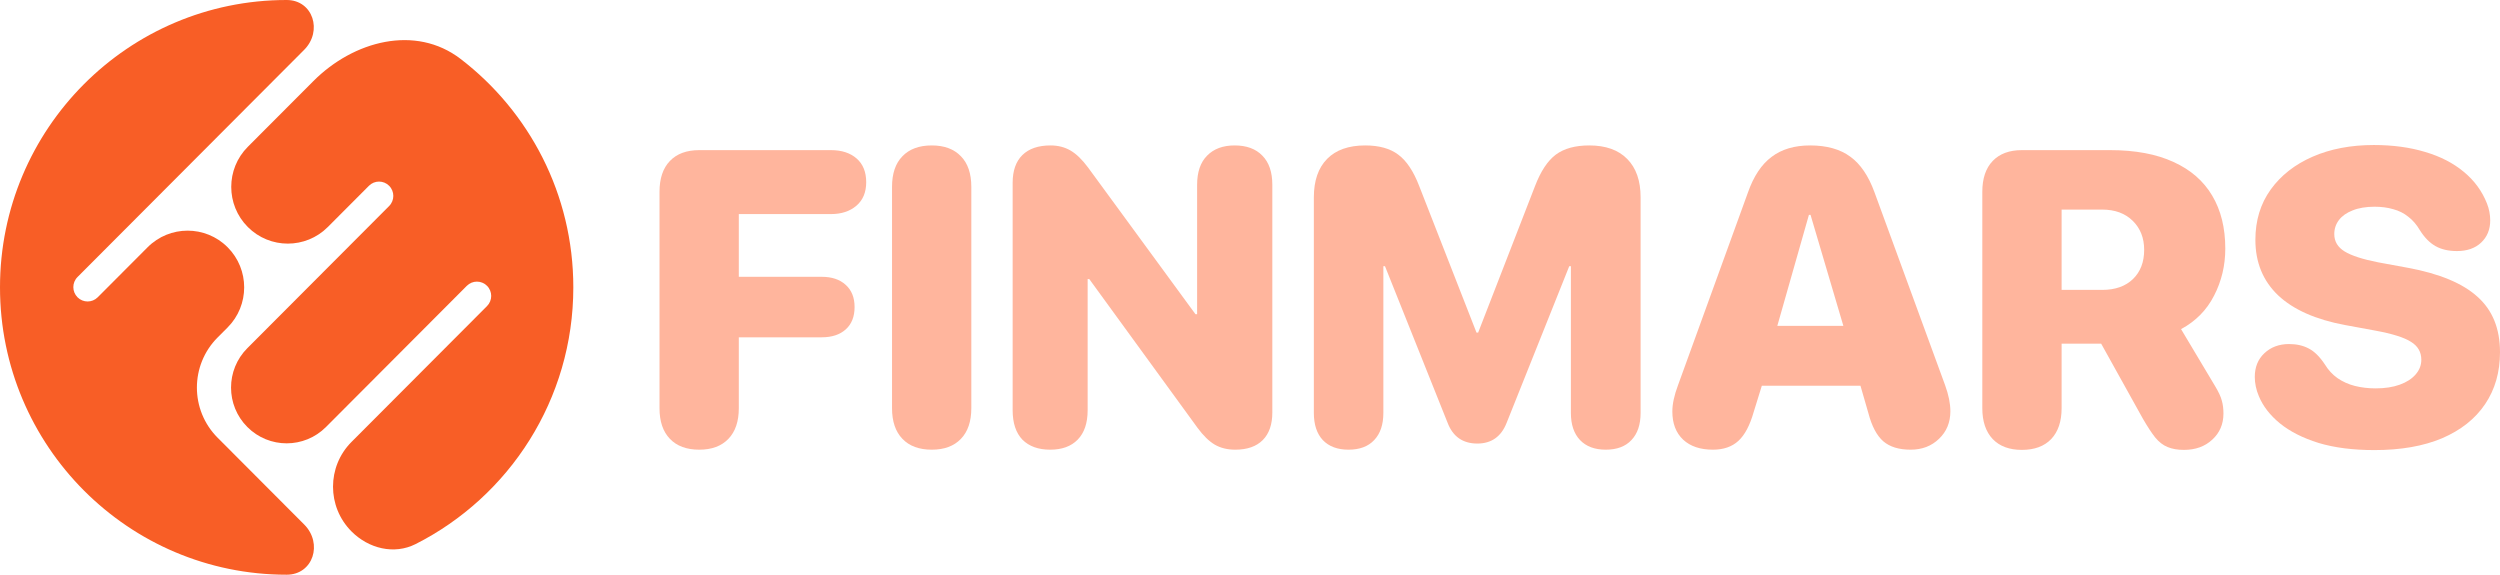
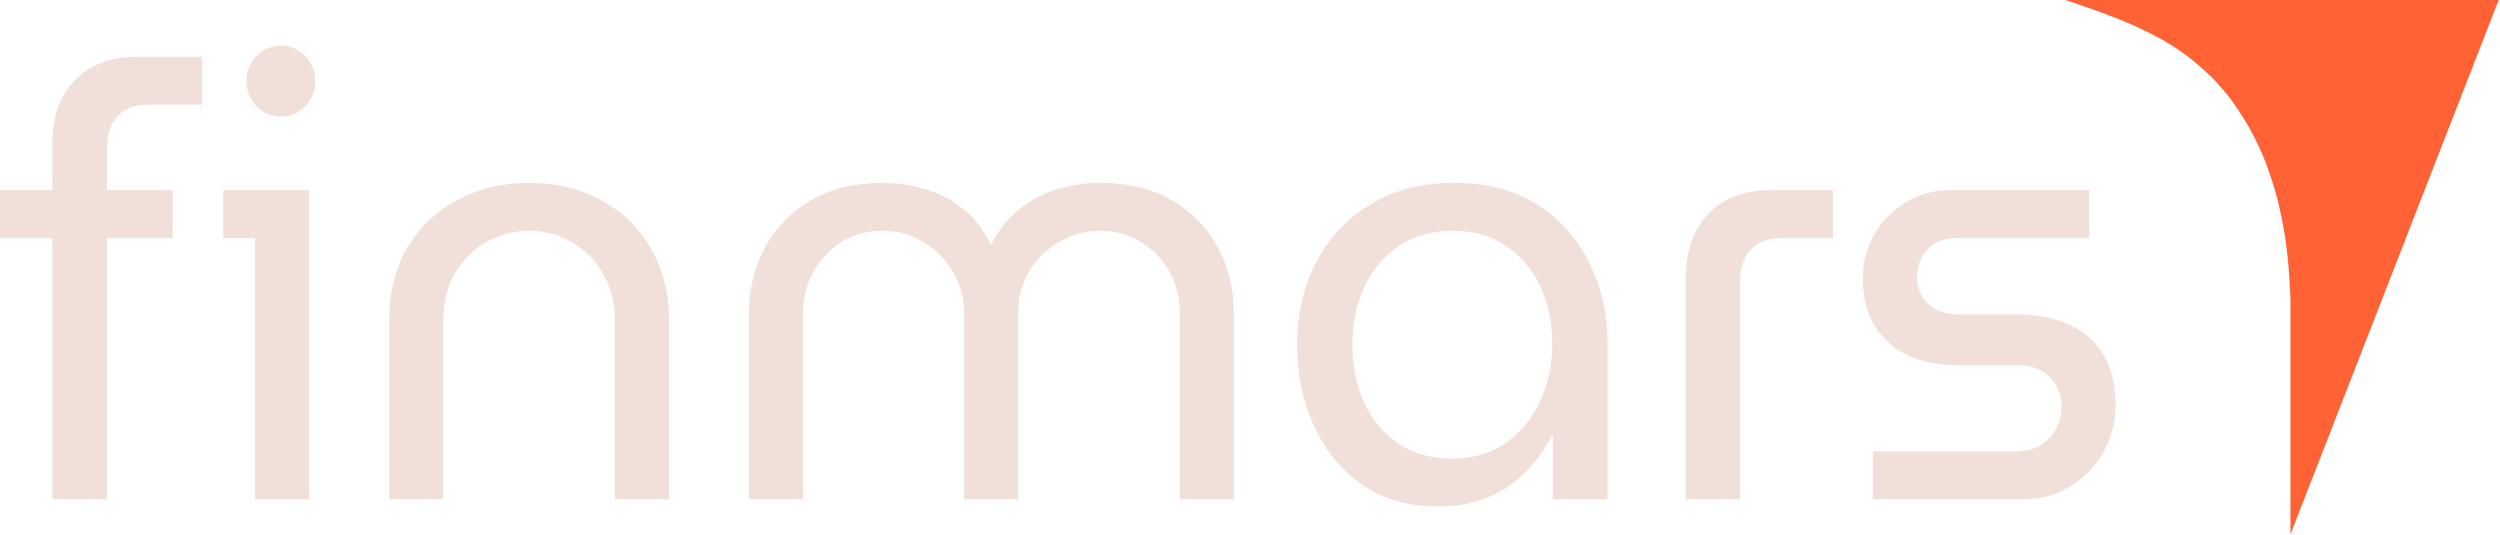
- <svg xmlns="http://www.w3.org/2000/svg" width="174" height="40" viewBox="0 0 174 40" fill="none">
-   <path d="M48.669 31.298C47.789 31.298 47.108 31.047 46.626 30.544C46.143 30.042 45.902 29.331 45.902 28.411V13.35C45.902 12.421 46.143 11.705 46.626 11.203C47.108 10.7 47.789 10.449 48.669 10.449H57.834C58.581 10.449 59.176 10.643 59.621 11.032C60.066 11.421 60.288 11.971 60.288 12.682C60.288 13.383 60.061 13.928 59.607 14.317C59.153 14.706 58.562 14.9 57.834 14.9H51.421V19.266H57.195C57.895 19.266 58.448 19.451 58.855 19.821C59.271 20.191 59.479 20.707 59.479 21.371C59.479 22.035 59.276 22.552 58.869 22.921C58.462 23.291 57.904 23.476 57.195 23.476H51.421V28.411C51.421 29.331 51.18 30.042 50.697 30.544C50.215 31.047 49.539 31.298 48.669 31.298Z" fill="#FFB59D" />
-   <path d="M64.852 31.298C63.972 31.298 63.291 31.047 62.809 30.544C62.326 30.042 62.085 29.331 62.085 28.411V13.009C62.085 12.08 62.326 11.368 62.809 10.876C63.291 10.373 63.972 10.122 64.852 10.122C65.722 10.122 66.398 10.373 66.88 10.876C67.363 11.368 67.604 12.08 67.604 13.009V28.411C67.604 29.331 67.363 30.042 66.88 30.544C66.398 31.047 65.722 31.298 64.852 31.298Z" fill="#FFB59D" />
-   <path d="M73.09 31.298C72.267 31.298 71.624 31.066 71.16 30.601C70.707 30.127 70.48 29.444 70.48 28.553V12.724C70.48 11.88 70.707 11.236 71.16 10.79C71.615 10.345 72.267 10.122 73.118 10.122C73.638 10.122 74.102 10.24 74.509 10.477C74.915 10.714 75.322 11.108 75.729 11.658L83.205 21.869H83.319V12.867C83.319 11.975 83.551 11.297 84.014 10.833C84.478 10.359 85.116 10.122 85.929 10.122C86.762 10.122 87.405 10.359 87.859 10.833C88.322 11.297 88.554 11.975 88.554 12.867V28.71C88.554 29.544 88.332 30.184 87.887 30.63C87.443 31.075 86.804 31.298 85.972 31.298C85.423 31.298 84.946 31.18 84.539 30.942C84.142 30.705 83.745 30.317 83.347 29.776L75.814 19.423H75.7V28.553C75.7 29.444 75.469 30.127 75.005 30.601C74.551 31.066 73.913 31.298 73.09 31.298Z" fill="#FFB59D" />
-   <path d="M93.856 31.298C93.089 31.298 92.494 31.075 92.068 30.63C91.652 30.184 91.444 29.553 91.444 28.738V13.734C91.444 12.577 91.751 11.686 92.366 11.06C92.981 10.435 93.865 10.122 95.019 10.122C95.984 10.122 96.75 10.335 97.317 10.762C97.894 11.188 98.381 11.918 98.778 12.952L102.765 23.149H102.879L106.837 12.952C107.234 11.918 107.717 11.188 108.284 10.762C108.861 10.335 109.637 10.122 110.611 10.122C111.755 10.122 112.635 10.435 113.25 11.06C113.874 11.686 114.186 12.577 114.186 13.734V28.738C114.186 29.553 113.973 30.184 113.547 30.63C113.131 31.075 112.535 31.298 111.76 31.298C110.994 31.298 110.398 31.075 109.972 30.63C109.547 30.184 109.334 29.553 109.334 28.738V18.527H109.22L104.865 29.421C104.487 30.388 103.806 30.871 102.822 30.871C101.81 30.871 101.119 30.388 100.751 29.421L96.395 18.527H96.282V28.738C96.282 29.553 96.069 30.184 95.643 30.63C95.227 31.075 94.631 31.298 93.856 31.298Z" fill="#FFB59D" />
-   <path d="M119.218 31.298C118.338 31.298 117.648 31.066 117.147 30.601C116.645 30.127 116.395 29.473 116.395 28.639C116.395 28.117 116.527 27.506 116.792 26.804L121.658 13.393C122.055 12.264 122.604 11.44 123.304 10.918C124.004 10.387 124.897 10.122 125.985 10.122C127.139 10.122 128.071 10.383 128.78 10.904C129.489 11.416 130.052 12.245 130.468 13.393L135.377 26.804C135.623 27.477 135.746 28.084 135.746 28.624C135.746 29.402 135.481 30.042 134.952 30.544C134.431 31.047 133.774 31.298 132.979 31.298C132.166 31.298 131.532 31.104 131.078 30.715C130.624 30.317 130.279 29.667 130.043 28.767L129.489 26.847H122.623L122.055 28.681C121.79 29.61 121.436 30.279 120.991 30.686C120.547 31.094 119.956 31.298 119.218 31.298ZM123.701 22.68H128.298L126.014 14.957H125.9L123.701 22.68Z" fill="#FFB59D" />
-   <path d="M140.721 31.312C139.851 31.312 139.175 31.061 138.692 30.558C138.21 30.047 137.969 29.331 137.969 28.411V13.35C137.969 12.421 138.21 11.705 138.692 11.203C139.175 10.7 139.851 10.449 140.721 10.449H146.864C148.614 10.449 150.085 10.724 151.277 11.274C152.468 11.814 153.367 12.596 153.972 13.62C154.577 14.635 154.88 15.863 154.88 17.304C154.88 18.479 154.62 19.57 154.1 20.575C153.589 21.58 152.823 22.357 151.801 22.907L154.171 26.875C154.417 27.283 154.573 27.619 154.639 27.885C154.715 28.15 154.752 28.449 154.752 28.781C154.752 29.52 154.492 30.127 153.972 30.601C153.461 31.075 152.804 31.312 152 31.312C151.556 31.312 151.177 31.246 150.865 31.113C150.553 30.99 150.265 30.767 150 30.445C149.744 30.122 149.456 29.681 149.134 29.122L146.24 23.917H143.488V28.411C143.488 29.331 143.247 30.047 142.764 30.558C142.282 31.061 141.601 31.312 140.721 31.312ZM143.488 20.177H146.311C147.219 20.177 147.933 19.925 148.453 19.423C148.973 18.92 149.234 18.242 149.234 17.389C149.234 16.564 148.969 15.891 148.439 15.37C147.909 14.848 147.2 14.587 146.311 14.587H143.488V20.177Z" fill="#FFB59D" />
-   <path d="M165.261 31.326C163.766 31.326 162.471 31.16 161.373 30.829C160.276 30.487 159.378 30.032 158.678 29.463C157.987 28.895 157.5 28.264 157.216 27.572C157.122 27.354 157.051 27.131 157.004 26.903C156.956 26.676 156.933 26.453 156.933 26.235C156.933 25.552 157.155 25.003 157.6 24.585C158.054 24.159 158.626 23.945 159.316 23.945C159.846 23.945 160.305 24.05 160.692 24.258C161.08 24.457 161.454 24.827 161.813 25.367C162.05 25.756 162.343 26.074 162.693 26.32C163.052 26.567 163.454 26.747 163.899 26.861C164.353 26.975 164.835 27.031 165.346 27.031C165.989 27.031 166.547 26.946 167.02 26.775C167.493 26.605 167.862 26.368 168.126 26.064C168.391 25.761 168.524 25.42 168.524 25.04C168.524 24.5 168.283 24.083 167.8 23.789C167.327 23.485 166.495 23.225 165.303 23.007L163.218 22.623C161.175 22.243 159.624 21.556 158.564 20.561C157.505 19.555 156.975 18.266 156.975 16.692C156.975 15.346 157.33 14.18 158.039 13.194C158.749 12.208 159.723 11.444 160.962 10.904C162.201 10.364 163.62 10.093 165.218 10.093C166.542 10.093 167.734 10.255 168.793 10.577C169.853 10.89 170.746 11.35 171.475 11.956C172.212 12.563 172.752 13.298 173.092 14.161C173.243 14.54 173.319 14.933 173.319 15.341C173.319 15.976 173.106 16.493 172.681 16.891C172.264 17.28 171.706 17.474 171.006 17.474C170.42 17.474 169.924 17.361 169.517 17.133C169.11 16.905 168.746 16.536 168.424 16.024C168.197 15.635 167.928 15.322 167.616 15.085C167.313 14.839 166.963 14.663 166.566 14.559C166.178 14.445 165.748 14.388 165.275 14.388C164.67 14.388 164.159 14.474 163.743 14.644C163.326 14.805 163.01 15.028 162.792 15.313C162.575 15.597 162.466 15.924 162.466 16.294C162.466 16.806 162.707 17.209 163.189 17.503C163.672 17.797 164.447 18.048 165.516 18.257L167.602 18.641C169.796 19.048 171.408 19.721 172.439 20.66C173.48 21.589 174 22.874 174 24.514C174 25.898 173.655 27.103 172.964 28.127C172.274 29.151 171.276 29.942 169.971 30.502C168.666 31.052 167.096 31.326 165.261 31.326Z" fill="#FFB59D" />
-   <path d="M32.06 4.103C28.916 1.693 24.609 2.839 21.81 5.645L17.248 10.218C15.71 11.76 15.71 14.258 17.248 15.8C18.785 17.341 21.278 17.341 22.816 15.8L25.678 12.931C26.066 12.541 26.696 12.541 27.084 12.931C27.472 13.32 27.472 13.951 27.084 14.34L17.215 24.233C15.703 25.748 15.703 28.205 17.215 29.72C18.726 31.235 21.177 31.235 22.688 29.72L32.491 19.893C32.879 19.504 33.509 19.504 33.897 19.893C34.285 20.282 34.285 20.913 33.897 21.303L24.466 30.757C22.749 32.478 22.749 35.268 24.466 36.989C25.652 38.178 27.43 38.624 28.927 37.867C35.438 34.574 39.903 27.809 39.903 20C39.903 13.519 36.828 7.758 32.06 4.103Z" fill="#F85E26" />
-   <path d="M15.146 23.488C13.224 25.415 13.224 28.538 15.146 30.465L21.174 36.508C22.482 37.819 21.802 40 19.951 40C8.933 40 0 31.046 0 20C0 8.954 8.933 0 19.951 0C21.79 0 22.468 2.167 21.168 3.47L5.395 19.281C5.007 19.67 5.007 20.301 5.395 20.691C5.783 21.08 6.413 21.08 6.801 20.691L10.274 17.209C11.812 15.668 14.304 15.668 15.842 17.209C17.379 18.751 17.379 21.249 15.842 22.791L15.146 23.488Z" fill="#F85E26" />
+ <svg xmlns="http://www.w3.org/2000/svg" width="131" height="28" viewBox="0 0 131 28" fill="none">
+   <path d="M2.741 12.472V26.161H5.605V12.472H9.048V9.963H5.605V7.771C5.605 7.052 5.79 6.49 6.159 6.088C6.529 5.686 7.063 5.485 7.761 5.485H10.594V2.976H7.207C5.81 2.976 4.712 3.388 3.911 4.214C3.131 5.019 2.741 6.141 2.741 7.581V9.963H0V12.472H2.741Z" fill="#F1DFDA" />
+   <path d="M11.697 9.963V12.472H13.366V26.161H16.199V9.963H11.697Z" fill="#F1DFDA" />
+   <path d="M20.396 16.792V26.161H23.23V16.823C23.23 15.849 23.435 15.013 23.846 14.314C24.277 13.594 24.831 13.044 25.509 12.663C26.207 12.282 26.946 12.091 27.726 12.091C28.506 12.091 29.235 12.282 29.913 12.663C30.611 13.044 31.165 13.594 31.576 14.314C32.007 15.013 32.223 15.849 32.223 16.823V26.161H35.056V16.792C35.056 15.352 34.738 14.092 34.101 13.012C33.485 11.932 32.623 11.096 31.514 10.503C30.426 9.889 29.163 9.582 27.726 9.582C26.31 9.582 25.047 9.889 23.938 10.503C22.829 11.096 21.957 11.932 21.32 13.012C20.704 14.092 20.396 15.352 20.396 16.792Z" fill="#F1DFDA" />
+   <path d="M39.247 26.161V16.41C39.247 15.161 39.524 14.018 40.078 12.98C40.633 11.943 41.433 11.117 42.48 10.503C43.528 9.889 44.79 9.582 46.269 9.582C46.987 9.582 47.706 9.688 48.424 9.899C49.143 10.09 49.81 10.429 50.426 10.916C51.042 11.382 51.535 12.017 51.904 12.822H51.935C52.346 12.017 52.859 11.382 53.475 10.916C54.091 10.429 54.758 10.09 55.477 9.899C56.196 9.688 56.924 9.582 57.663 9.582C59.121 9.582 60.374 9.889 61.421 10.503C62.468 11.117 63.269 11.943 63.823 12.98C64.377 14.018 64.654 15.161 64.654 16.41V26.161H61.821V16.41C61.821 15.606 61.636 14.875 61.267 14.219C60.897 13.563 60.394 13.044 59.758 12.663C59.142 12.282 58.434 12.091 57.633 12.091C56.852 12.091 56.134 12.292 55.477 12.694C54.82 13.076 54.296 13.594 53.906 14.251C53.537 14.886 53.352 15.606 53.352 16.41V26.161H50.519V16.41C50.519 15.606 50.324 14.886 49.933 14.251C49.564 13.594 49.05 13.076 48.394 12.694C47.757 12.292 47.038 12.091 46.238 12.091C45.458 12.091 44.749 12.282 44.113 12.663C43.497 13.044 43.004 13.563 42.634 14.219C42.265 14.875 42.08 15.606 42.08 16.41V26.161H39.247Z" fill="#F1DFDA" />
+   <path fill-rule="evenodd" clip-rule="evenodd" d="M71.421 25.431C72.529 26.172 73.844 26.542 75.363 26.542C76.41 26.542 77.324 26.362 78.104 26.002C78.884 25.642 79.531 25.187 80.044 24.637C80.578 24.065 80.999 23.472 81.307 22.858H81.368V26.161H84.233V17.967C84.233 16.4 83.904 14.981 83.247 13.711C82.611 12.44 81.697 11.435 80.506 10.694C79.315 9.952 77.888 9.582 76.225 9.582C74.501 9.582 73.022 9.963 71.79 10.725C70.558 11.466 69.614 12.483 68.957 13.774C68.3 15.045 67.972 16.474 67.972 18.062C67.972 19.629 68.269 21.058 68.865 22.35C69.46 23.642 70.312 24.669 71.421 25.431ZM78.812 23.271C78.032 23.779 77.129 24.033 76.102 24.033C74.993 24.033 74.049 23.769 73.269 23.239C72.489 22.71 71.893 22 71.482 21.111C71.072 20.201 70.867 19.195 70.867 18.094C70.867 16.951 71.072 15.934 71.482 15.045C71.914 14.134 72.519 13.414 73.299 12.885C74.1 12.356 75.055 12.091 76.164 12.091C77.211 12.091 78.124 12.356 78.905 12.885C79.685 13.393 80.28 14.092 80.691 14.981C81.122 15.871 81.338 16.876 81.338 17.999C81.338 19.142 81.112 20.18 80.66 21.111C80.229 22.022 79.613 22.742 78.812 23.271Z" fill="#F1DFDA" />
+   <path d="M88.344 26.161V14.568C88.344 13.129 88.734 12.006 89.514 11.202C90.314 10.376 91.413 9.963 92.809 9.963H96.043V12.472H93.333C92.655 12.472 92.121 12.673 91.731 13.076C91.362 13.478 91.177 14.039 91.177 14.759V26.161H88.344Z" fill="#F1DFDA" />
+   <path d="M98.138 23.652V26.161H105.991C106.956 26.161 107.798 25.928 108.517 25.462C109.256 24.997 109.831 24.393 110.241 23.652C110.652 22.89 110.857 22.075 110.857 21.206C110.857 20.19 110.652 19.333 110.241 18.634C109.851 17.935 109.266 17.406 108.486 17.046C107.726 16.665 106.782 16.474 105.653 16.474H102.634C101.936 16.474 101.392 16.284 101.002 15.902C100.633 15.5 100.448 15.034 100.448 14.505C100.448 13.954 100.633 13.478 101.002 13.076C101.372 12.673 101.875 12.472 102.511 12.472H109.471V9.963H102.234C101.331 9.963 100.53 10.185 99.832 10.63C99.134 11.053 98.59 11.615 98.2 12.313C97.809 13.012 97.615 13.774 97.615 14.6C97.615 15.574 97.82 16.4 98.23 17.078C98.662 17.755 99.247 18.274 99.986 18.634C100.746 18.973 101.628 19.142 102.634 19.142H105.807C106.279 19.142 106.679 19.248 107.008 19.46C107.357 19.65 107.613 19.915 107.778 20.254C107.942 20.571 108.024 20.921 108.024 21.302C108.024 21.704 107.932 22.085 107.747 22.445C107.562 22.805 107.285 23.102 106.915 23.334C106.566 23.546 106.145 23.652 105.653 23.652H98.138Z" fill="#F1DFDA" />
+   <ellipse cx="14.721" cy="4.252" rx="1.806" ry="1.863" fill="#F1DFDA" />
+   <path d="M130.931 0H108.215C108.215 0 110.781 0.808 112.322 1.576C112.947 1.888 113.305 2.056 113.893 2.438C114.448 2.799 114.747 3.025 115.249 3.461C115.753 3.899 116.027 4.16 116.463 4.669C116.911 5.191 117.13 5.514 117.499 6.098C117.871 6.687 118.06 7.033 118.356 7.666C118.668 8.336 118.812 8.729 119.041 9.434C119.287 10.191 119.394 10.627 119.555 11.408C119.725 12.23 119.786 12.7 119.877 13.536C119.966 14.355 119.972 14.819 120.02 15.642V28L130.931 0Z" fill="#FF6235" />
</svg>
